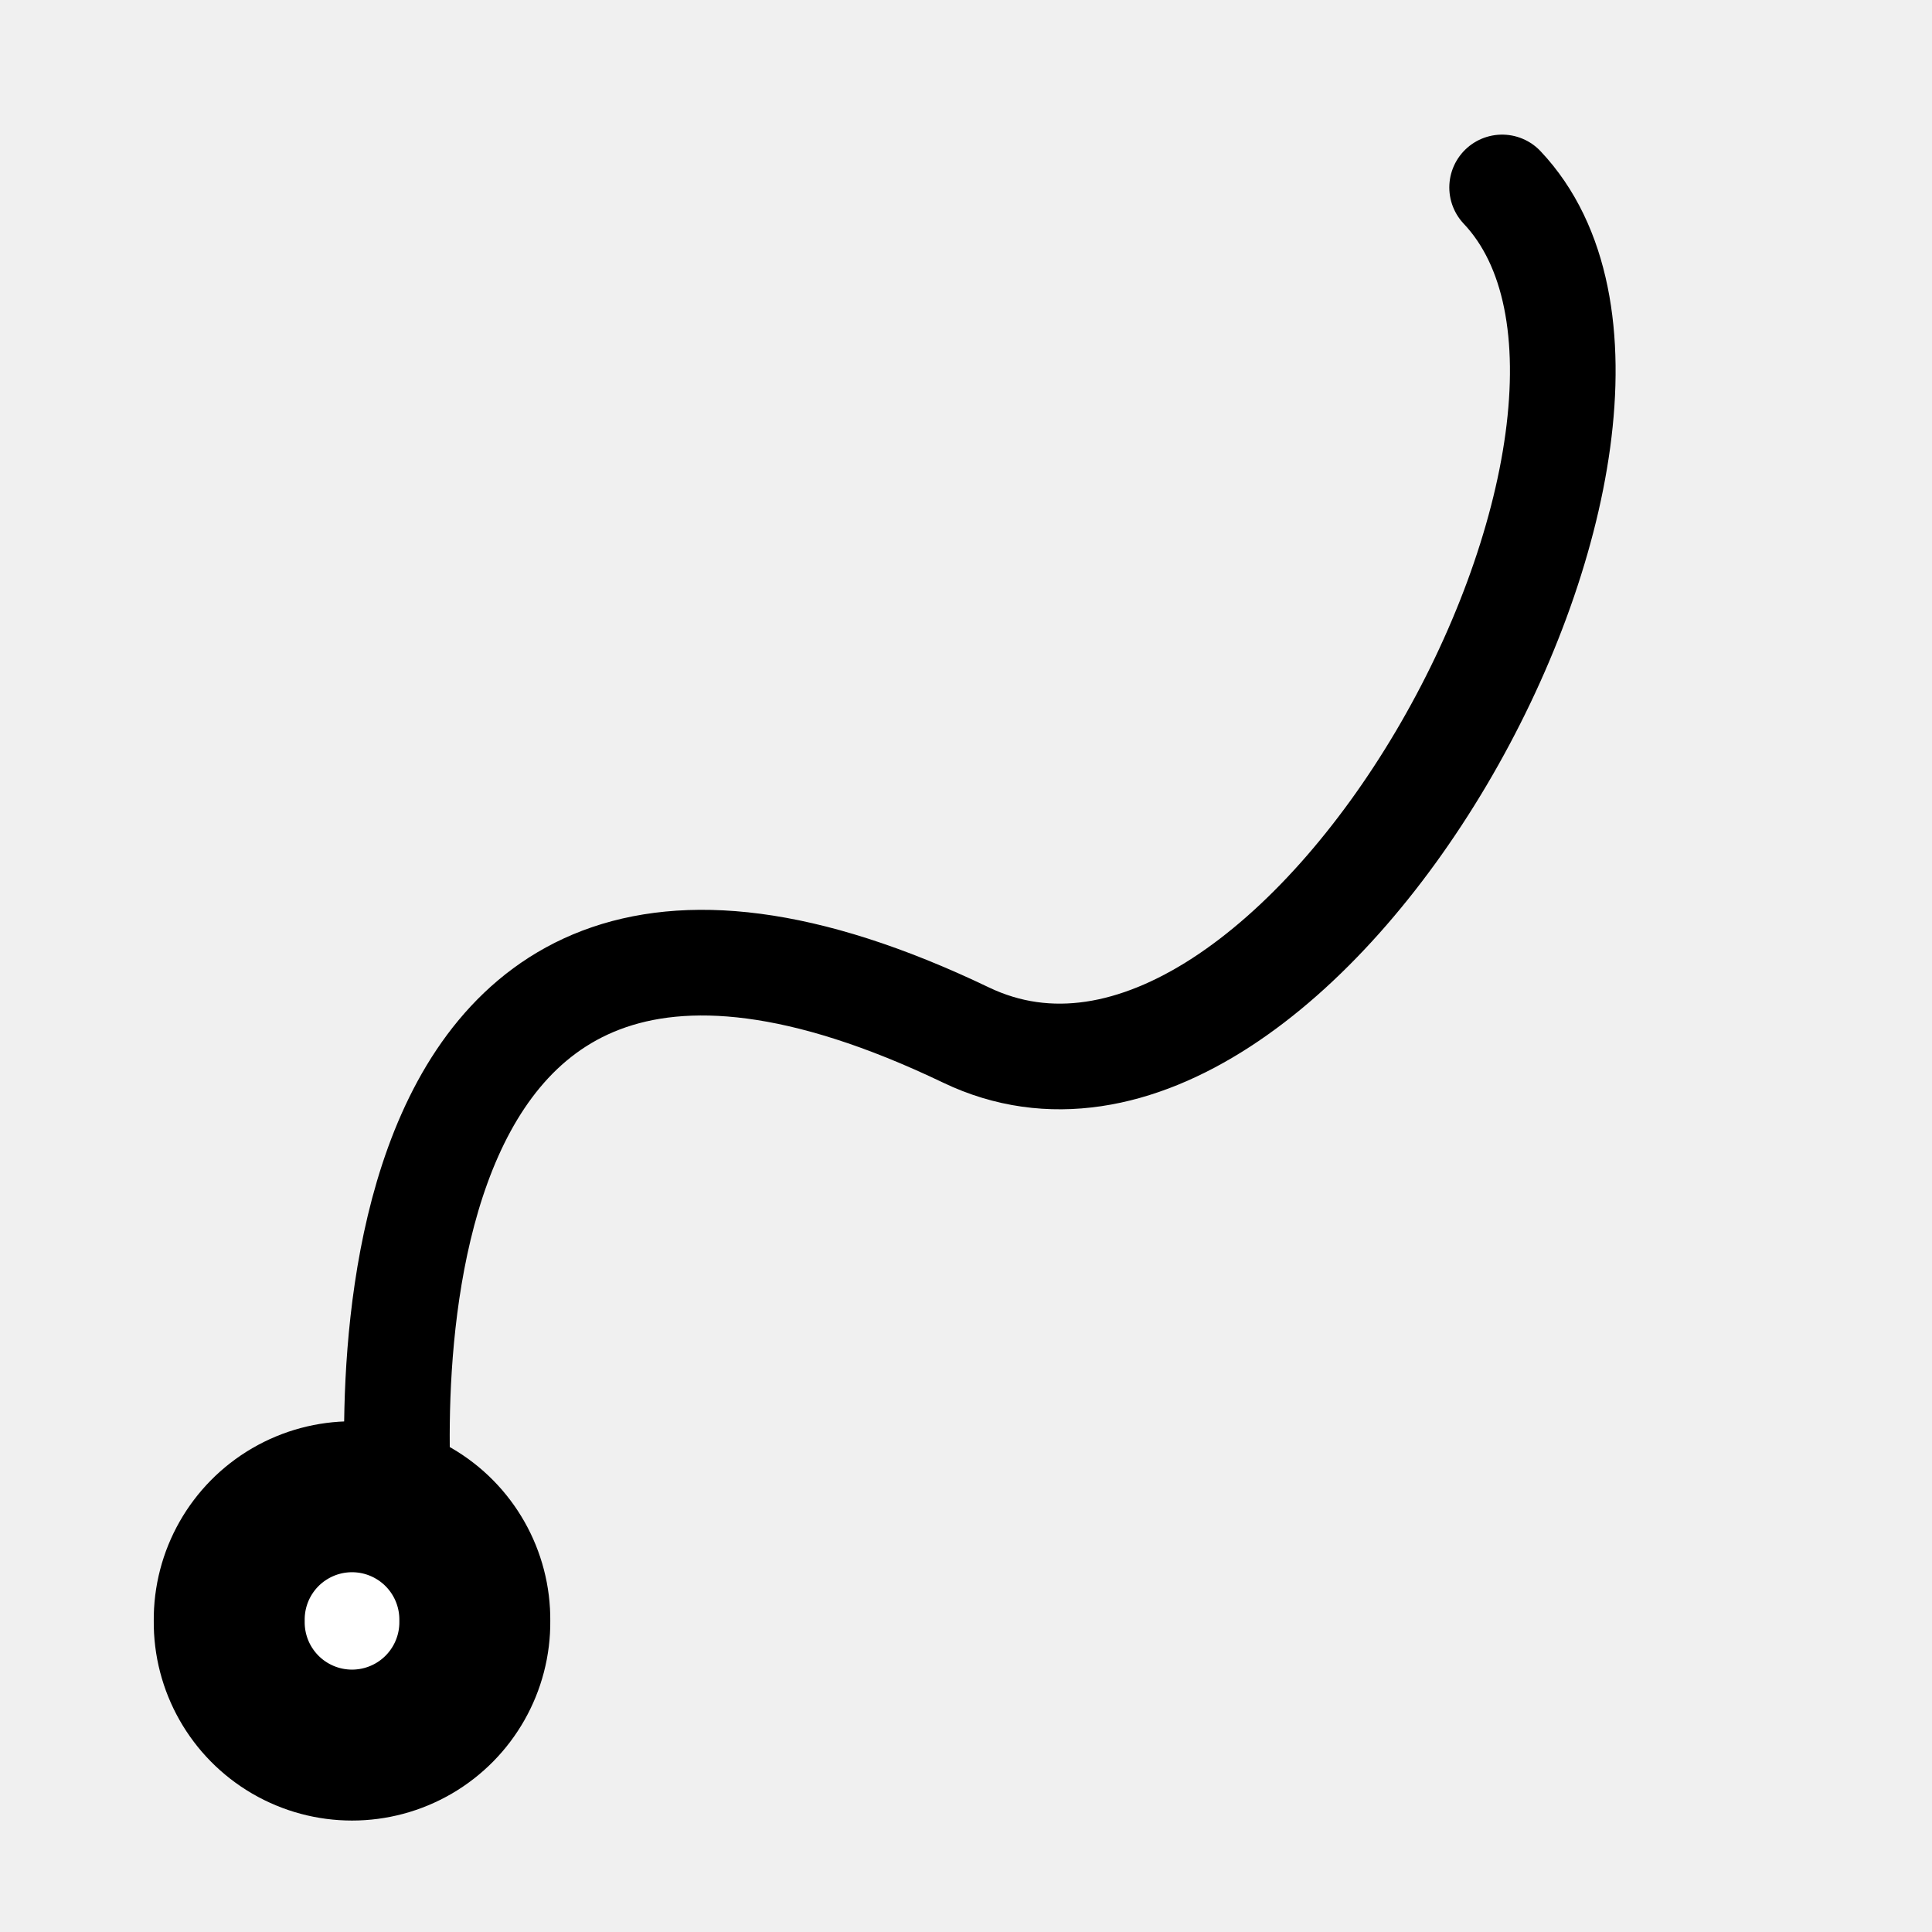
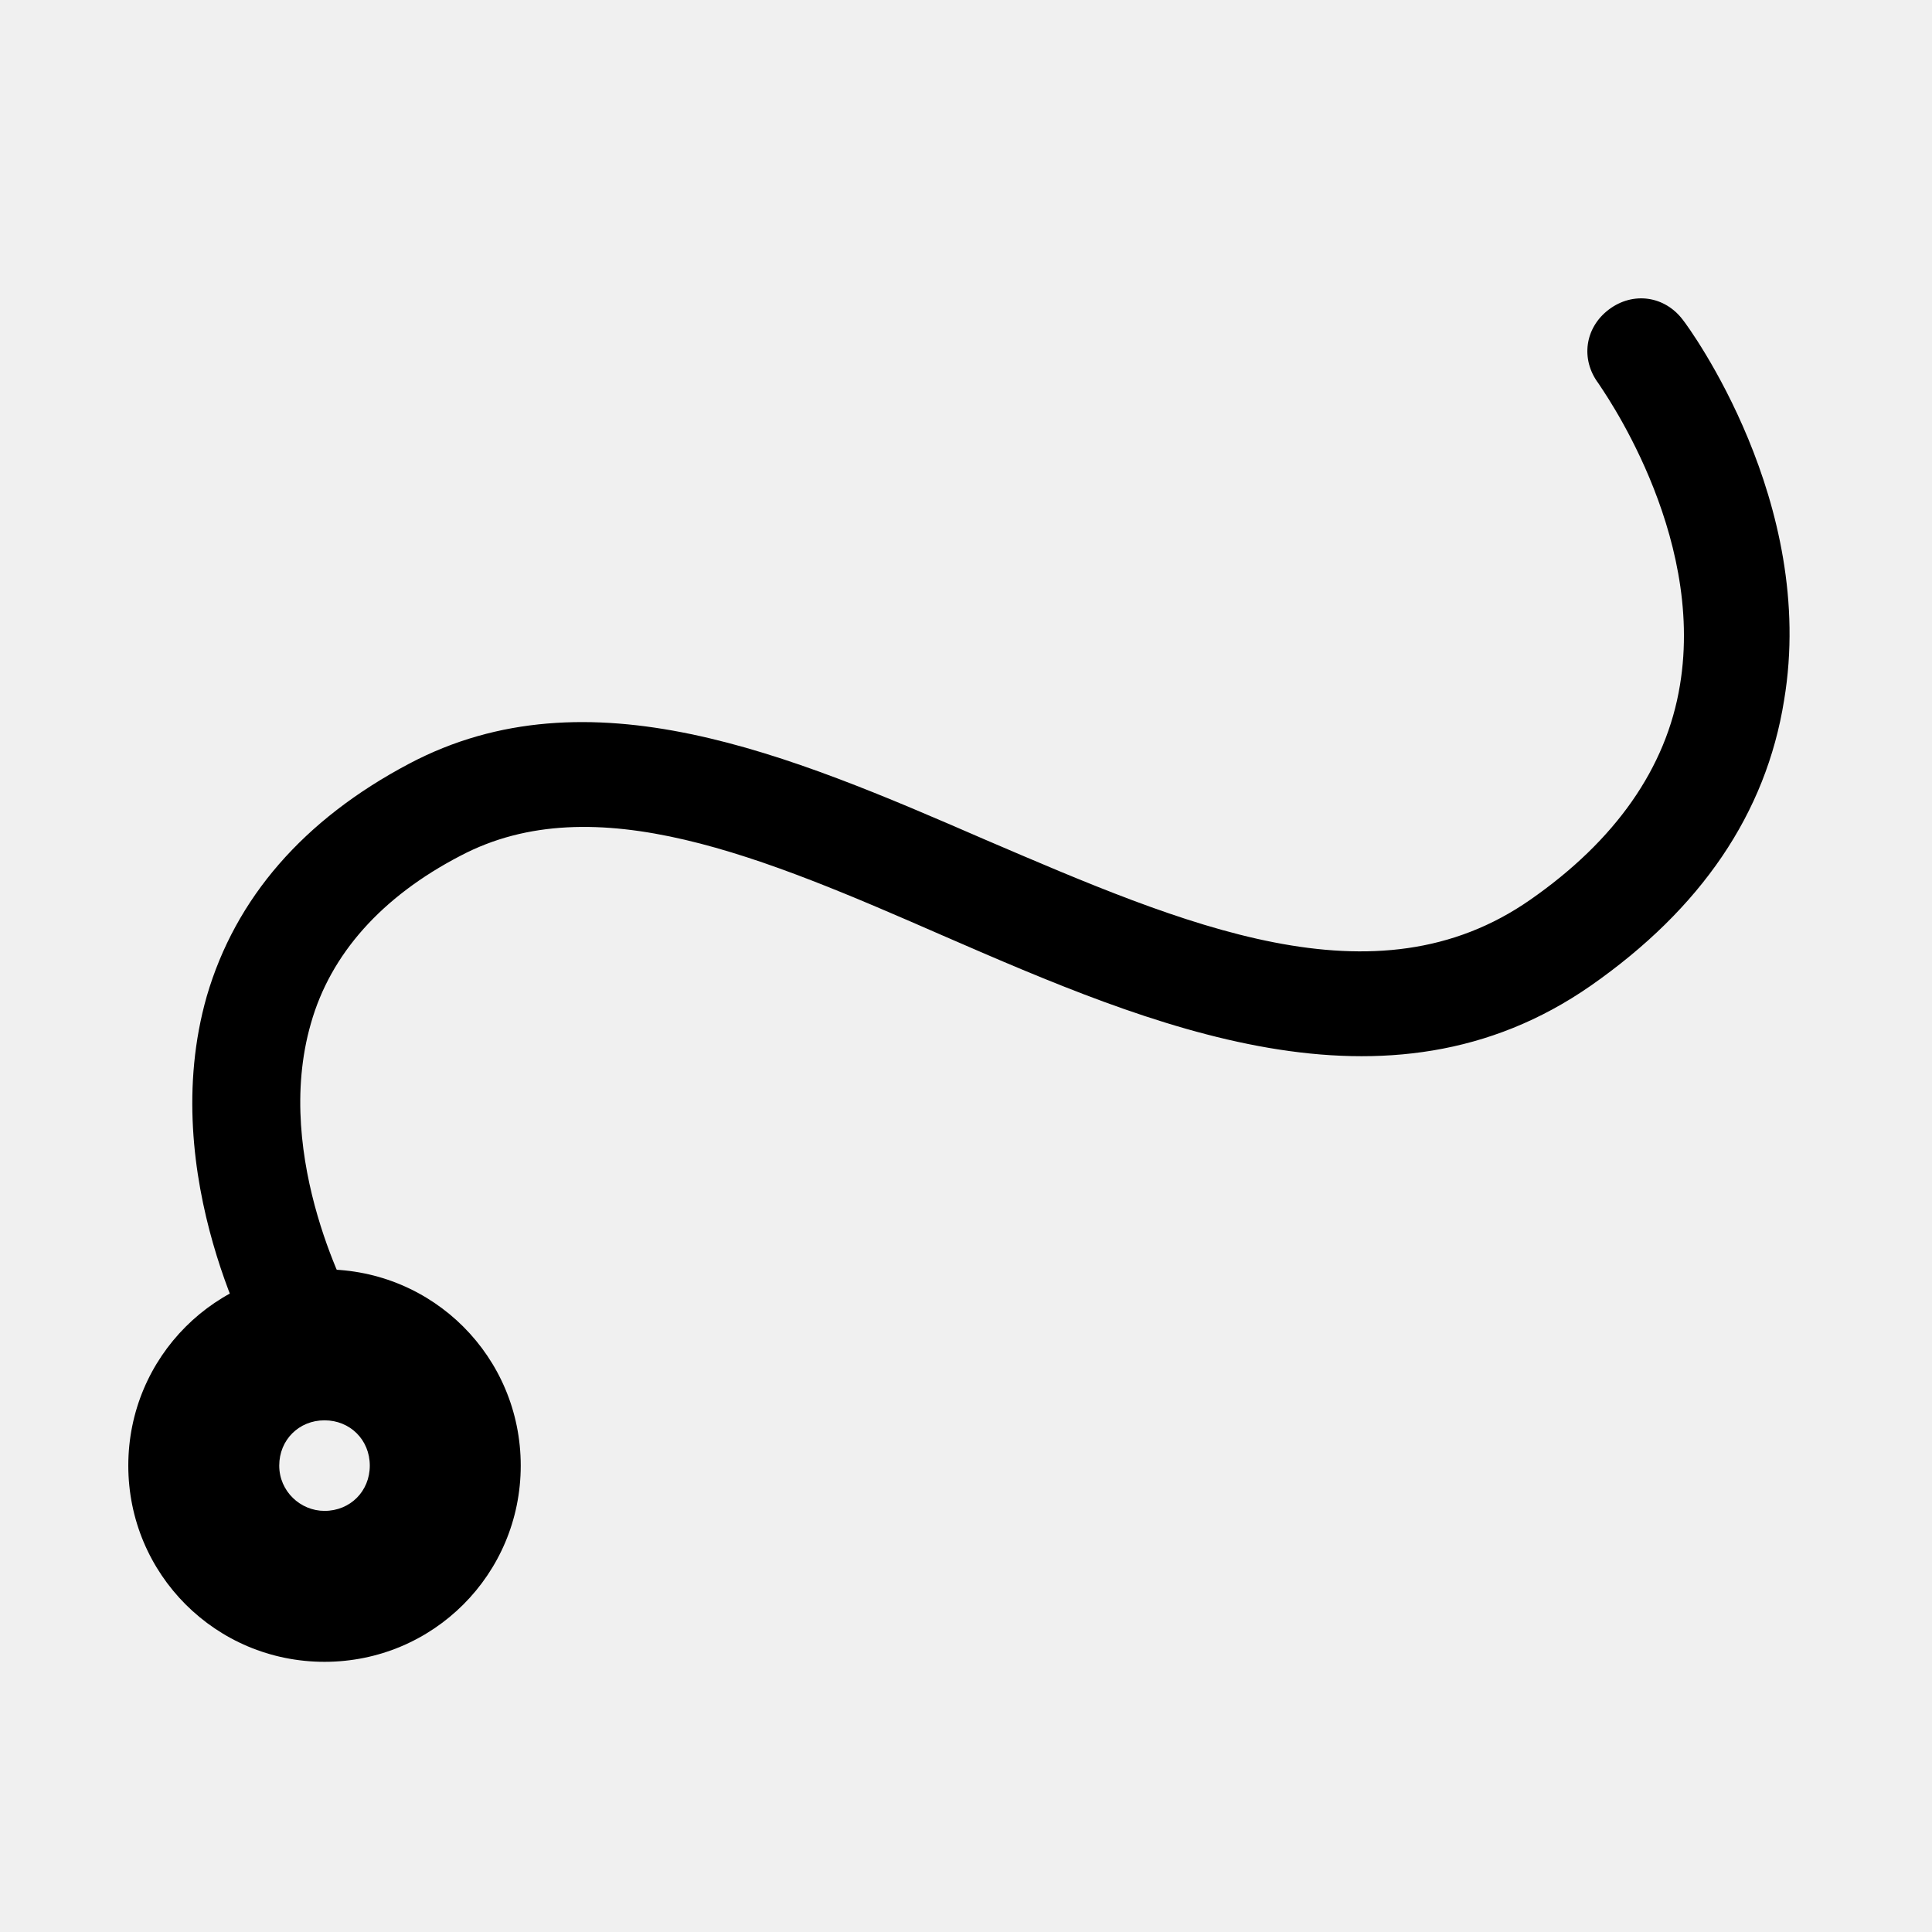
- <svg xmlns="http://www.w3.org/2000/svg" version="1.1" width="128" height="128" id="svg3041">
-   <defs id="defs3043" />
-   <path d="m 27.661,21.153 a 8.136,8.136 0 1 1 -16.271,0 8.136,8.136 0 1 1 16.271,0 z" transform="translate(3.796611,86.23729)" id="path3144-7" style="color:#000000;fill:#ffffff;fill-opacity:1;fill-rule:nonzero;stroke:#000000;stroke-width:10;stroke-linecap:round;stroke-linejoin:round;stroke-miterlimit:4;stroke-opacity:1;stroke-dasharray:none;stroke-dashoffset:0;marker:none;visibility:visible;display:inline;overflow:visible;enable-background:accumulate" />
-   <path d="M 99.52,12.419 C 114.078,27.835 86.038,79.135 64.002,68.574 20.576,47.763 26.576,101.424 26.576,101.424" id="path3164" style="fill:none;stroke:#000000;stroke-width:7;stroke-linecap:round;stroke-linejoin:miter;stroke-miterlimit:4;stroke-opacity:1;stroke-dasharray:none" />
+ <svg xmlns="http://www.w3.org/2000/svg" version="1.1" id="cross" x="0px" y="0px" width="128px" height="128px" viewBox="0 0 128 128" enable-background="new 0 0 128 128" xml:space="preserve">
+   <g class="base">
+     <path d="M17.3,90.2c-0.3-0.5-7-12.3-3.6-24.2c1.9-6.5,6.4-11.7,13.4-15.4c11.9-6.3,25.2-0.6,38.1,5c13.3,5.7,25.9,11.2,36.2,4   c5.6-3.9,9-8.7,9.9-14.2c1.7-10.2-5.3-19.8-5.4-20c-1.2-1.6-0.9-3.7,0.7-4.9c1.6-1.2,3.7-0.9,4.9,0.7c0.4,0.5,8.9,12.1,6.7,25.2   c-1.2,7.5-5.5,13.8-12.8,18.9C91.9,74.7,76.3,68,62.5,62c-11.9-5.2-23.1-10-32-5.3c-5.2,2.7-8.6,6.5-9.9,11.1   c-2.6,9,2.8,18.7,2.9,18.8c0.9,1.7,0.4,3.8-1.3,4.8c-0.6,0.3-1.2,0.5-1.8,0.5C19.2,91.9,18,91.2,17.3,90.2z" />
+     <path d="M8.5,97.1c0,7.2,5.8,13,13,13s13-5.8,13-13s-5.8-13-13-13S8.5,89.9,8.5,97.1z M18.5,97.1c0-1.7,1.3-3,3-3s3,1.3,3,3   s-1.3,3-3,3C19.9,100.1,18.5,98.8,18.5,97.1z" />
+   </g>
</svg>
